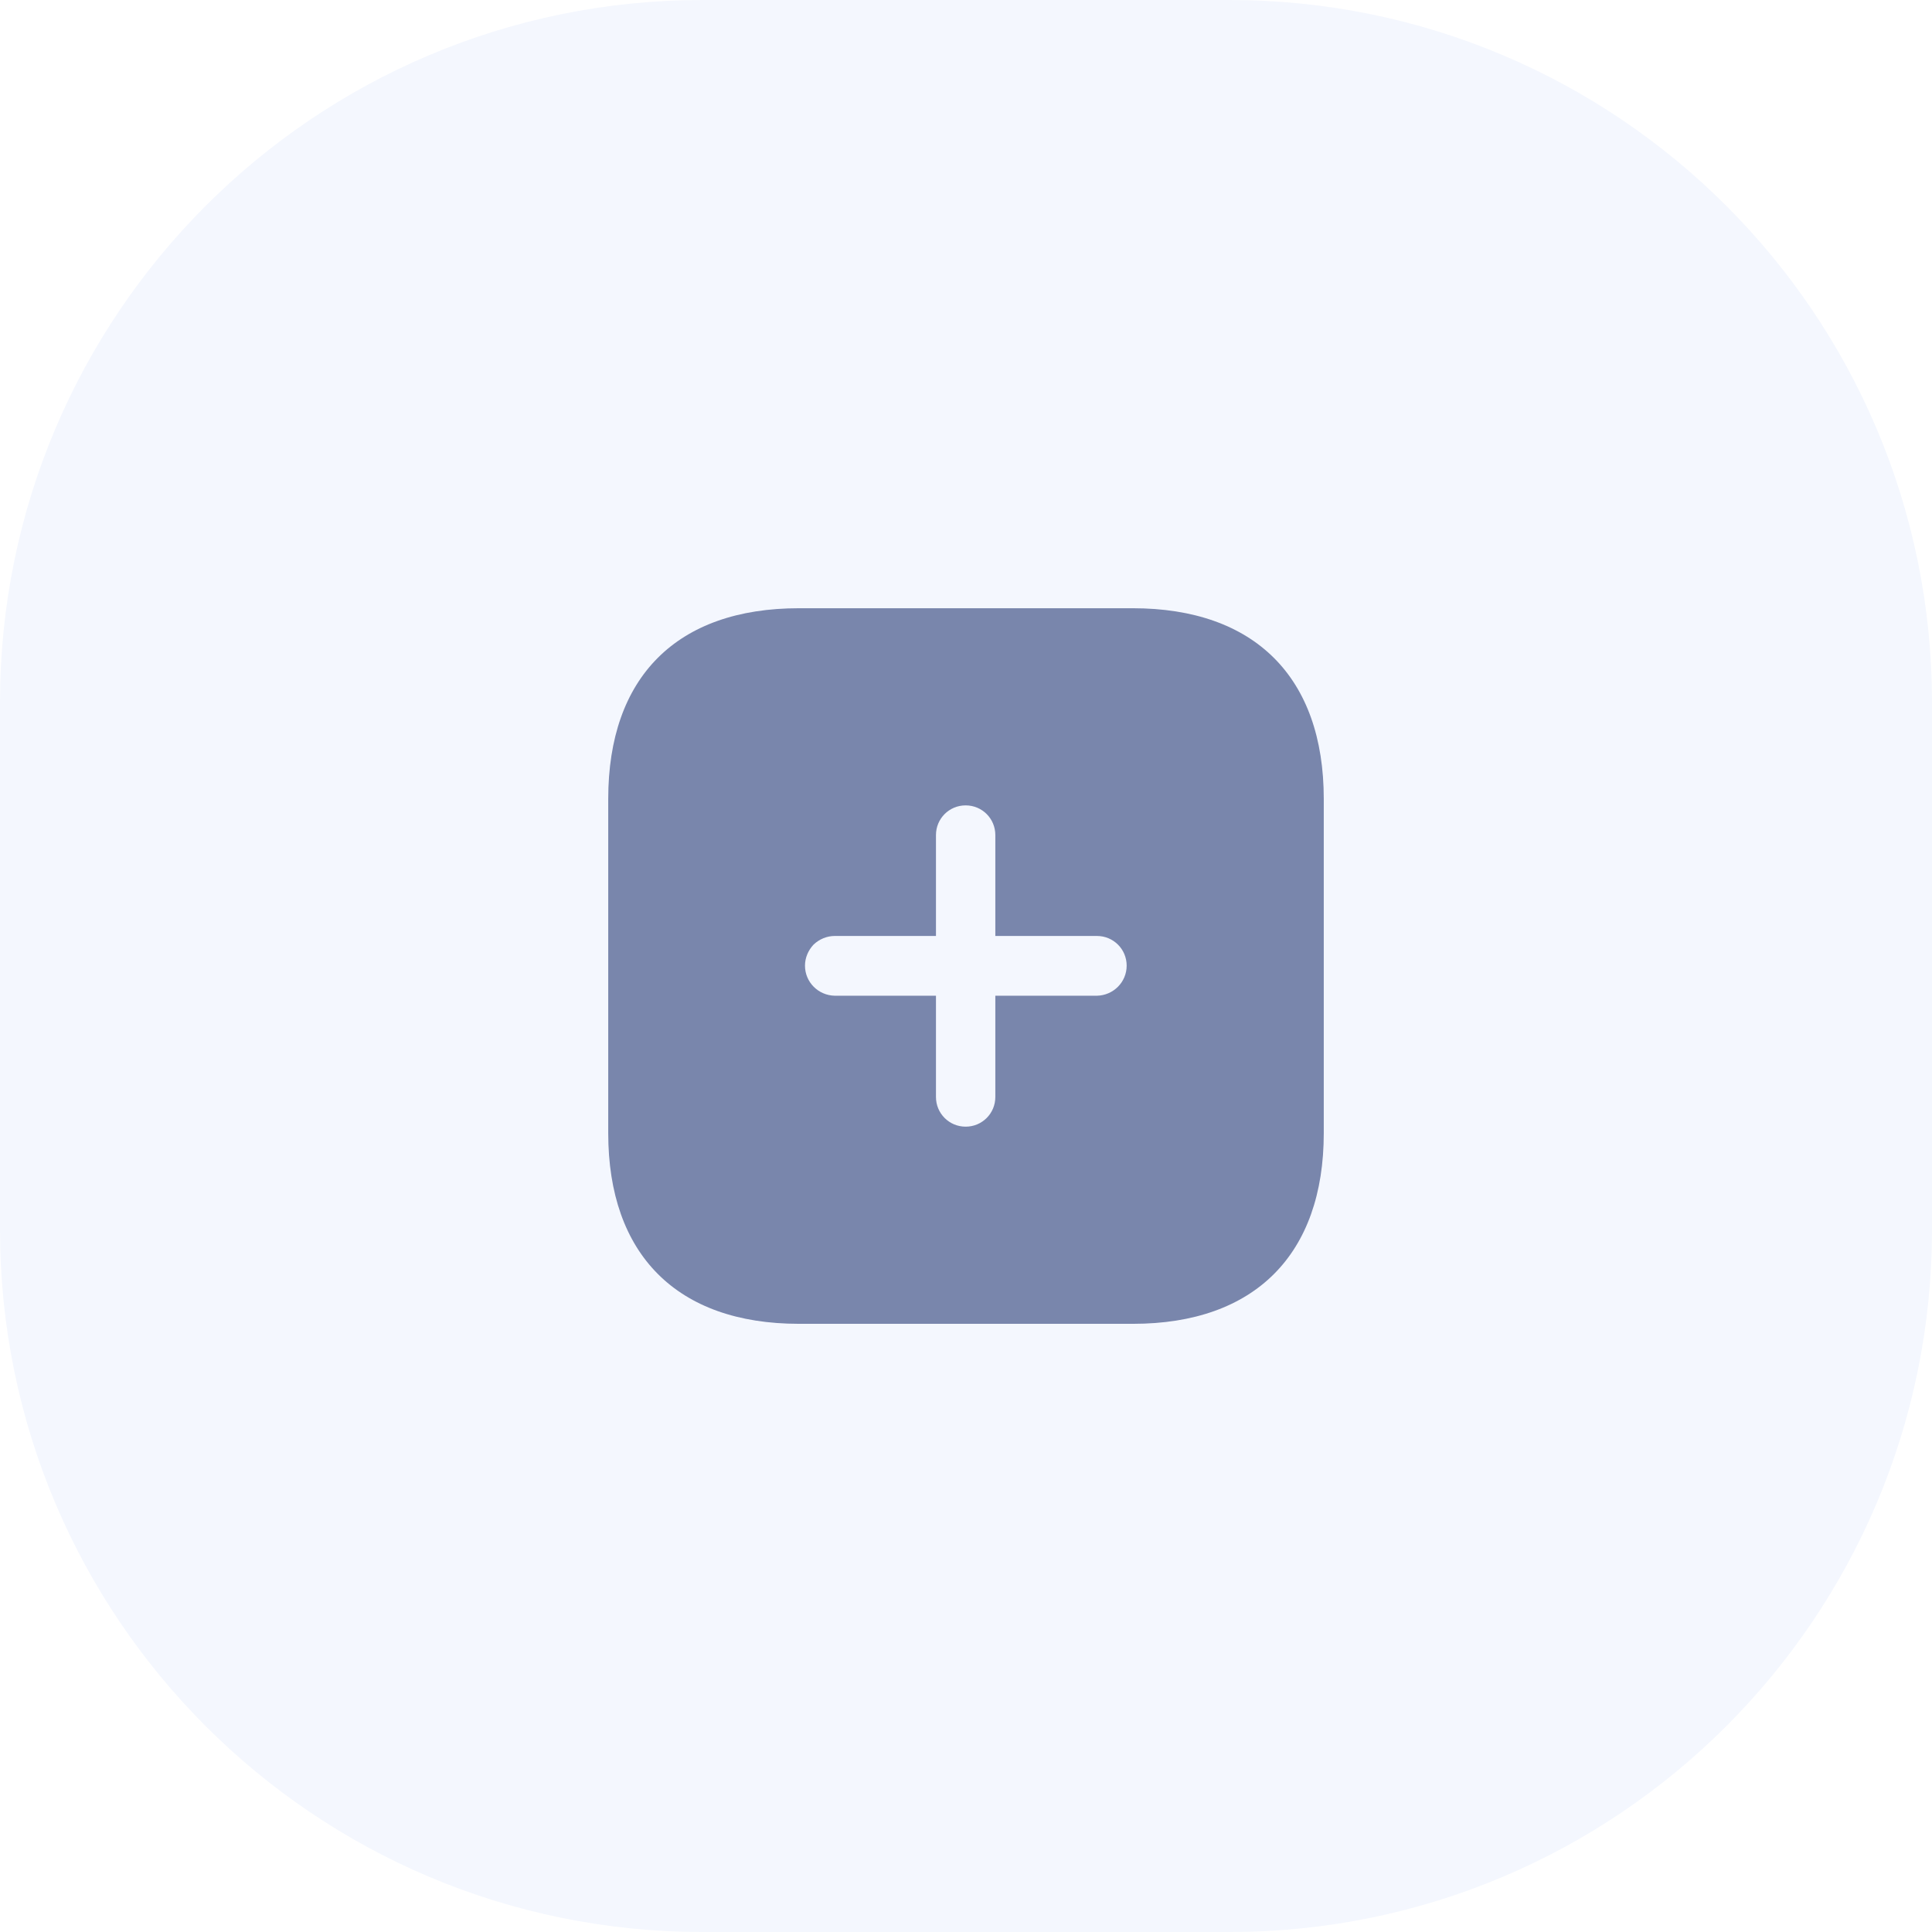
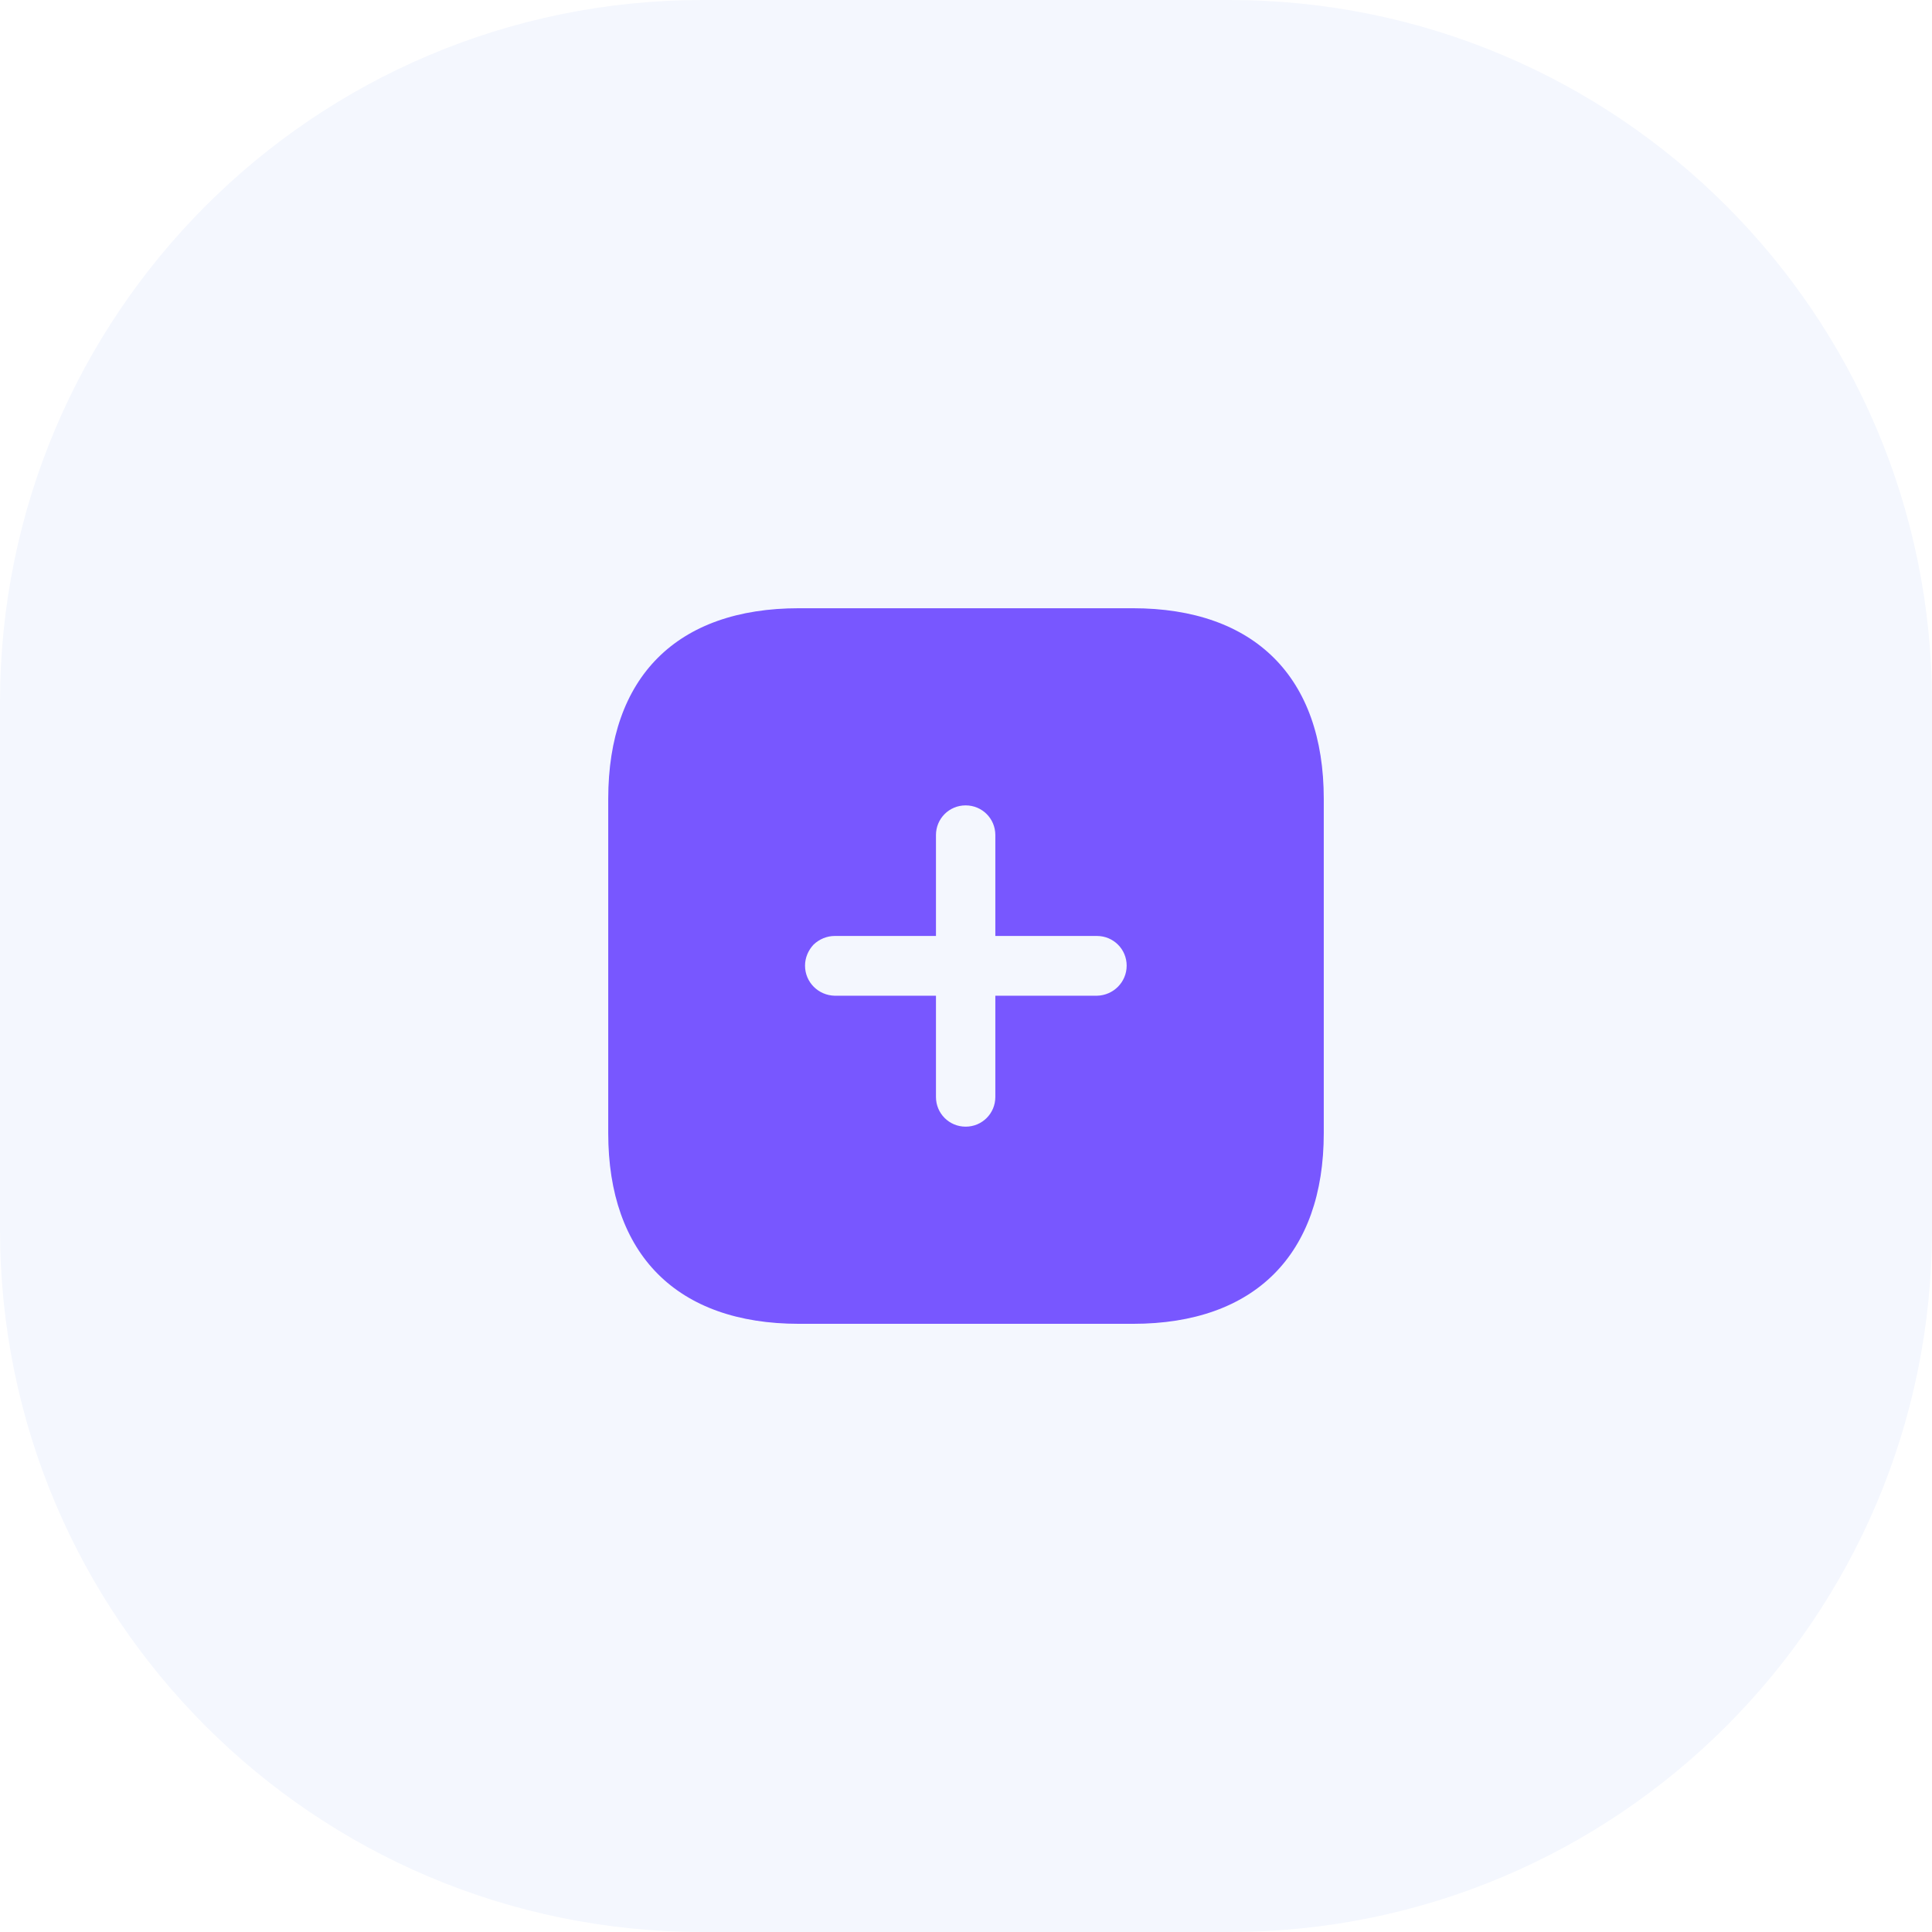
<svg xmlns="http://www.w3.org/2000/svg" width="44" height="44" viewBox="0 0 44 44" fill="none">
  <path d="M28 0H16C7.163 0 0 7.163 0 16V28C0 36.837 7.163 44 16 44H28C36.837 44 44 36.837 44 28V16C44 7.163 36.837 0 28 0Z" fill="#F4F7FE" />
-   <path fill-rule="evenodd" clip-rule="evenodd" d="M18.195 13.852H25.797C28.567 13.852 30.148 15.417 30.148 18.195V25.806C30.148 28.568 28.576 30.149 25.805 30.149H18.195C15.416 30.149 13.852 28.568 13.852 25.806V18.195C13.852 15.417 15.416 13.852 18.195 13.852ZM22.668 22.677H24.982C25.357 22.669 25.659 22.367 25.659 21.992C25.659 21.617 25.357 21.316 24.982 21.316H22.668V19.018C22.668 18.643 22.367 18.342 21.992 18.342C21.617 18.342 21.316 18.643 21.316 19.018V21.316H19.01C18.831 21.316 18.659 21.389 18.529 21.512C18.407 21.642 18.333 21.812 18.333 21.992C18.333 22.367 18.635 22.669 19.01 22.677H21.316V24.983C21.316 25.358 21.617 25.659 21.992 25.659C22.367 25.659 22.668 25.358 22.668 24.983V22.677Z" fill="#7986AC" />
+   <path fill-rule="evenodd" clip-rule="evenodd" d="M18.195 13.852H25.797C28.567 13.852 30.148 15.417 30.148 18.195V25.806C30.148 28.568 28.576 30.149 25.805 30.149H18.195C15.416 30.149 13.852 28.568 13.852 25.806V18.195C13.852 15.417 15.416 13.852 18.195 13.852ZM22.668 22.677H24.982C25.357 22.669 25.659 22.367 25.659 21.992C25.659 21.617 25.357 21.316 24.982 21.316H22.668V19.018C22.668 18.643 22.367 18.342 21.992 18.342C21.617 18.342 21.316 18.643 21.316 19.018V21.316H19.01C18.831 21.316 18.659 21.389 18.529 21.512C18.407 21.642 18.334 21.812 18.334 21.992C18.334 22.367 18.635 22.669 19.01 22.677H21.316V24.983C21.316 25.358 21.617 25.659 21.992 25.659C22.367 25.659 22.668 25.358 22.668 24.983V22.677Z" fill="#7857FF" />
</svg>
